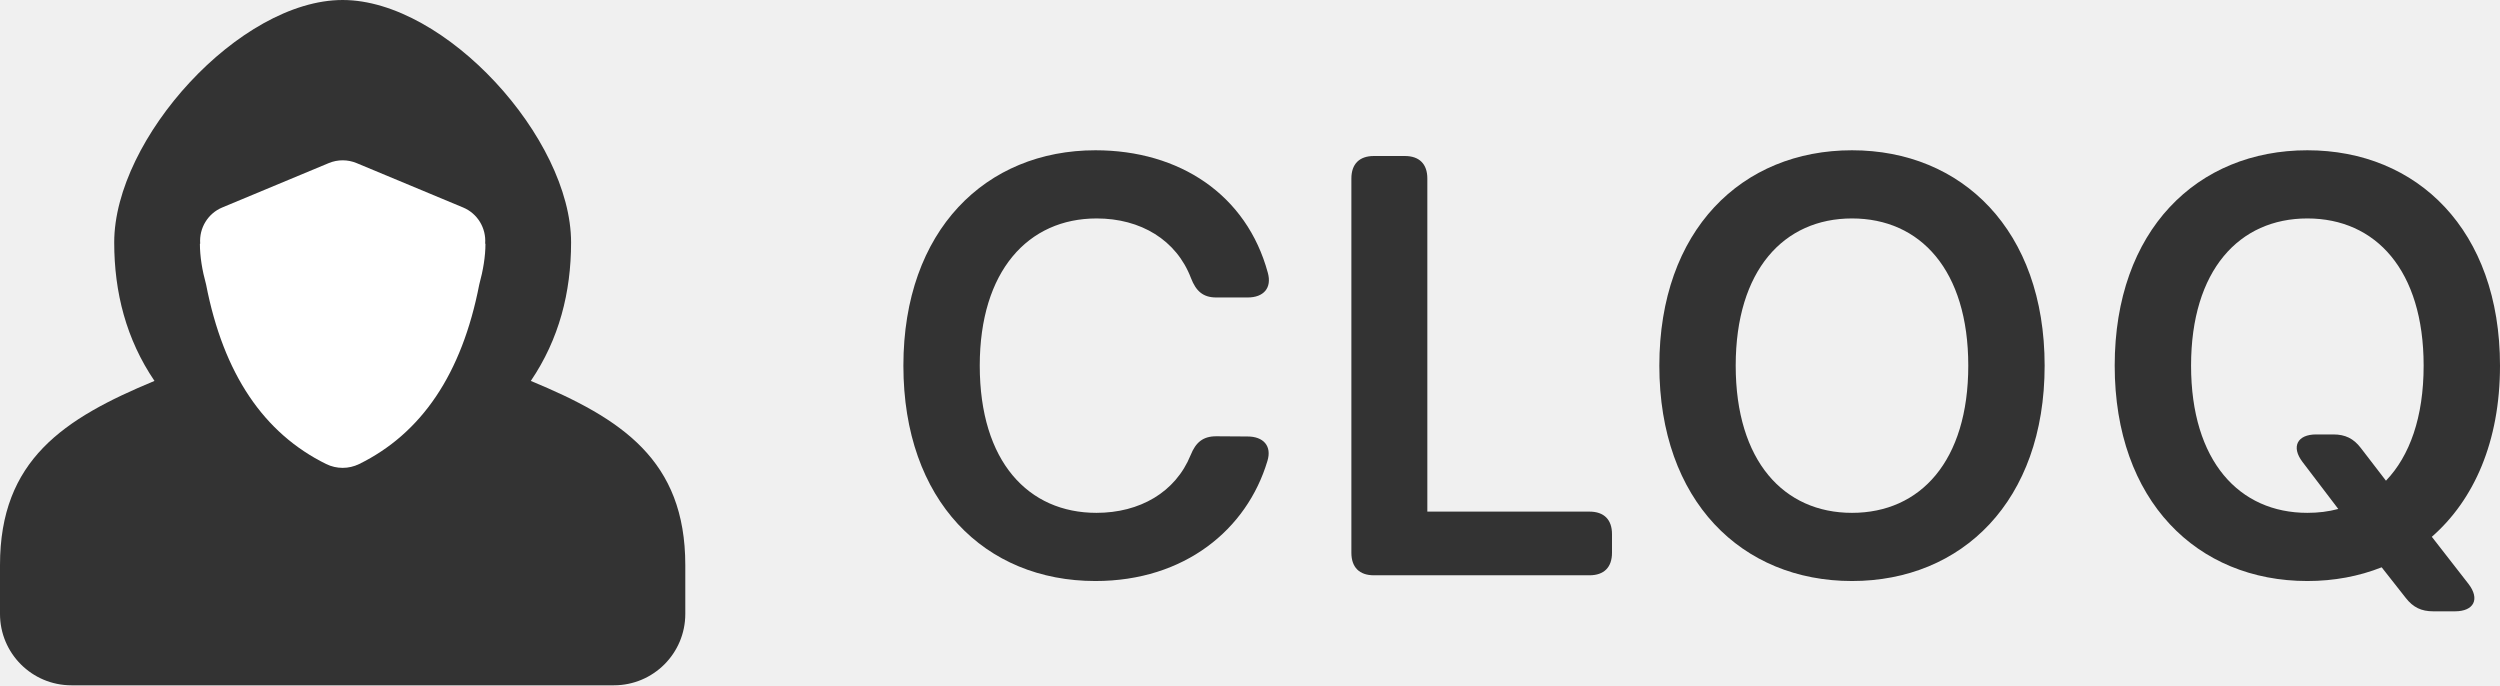
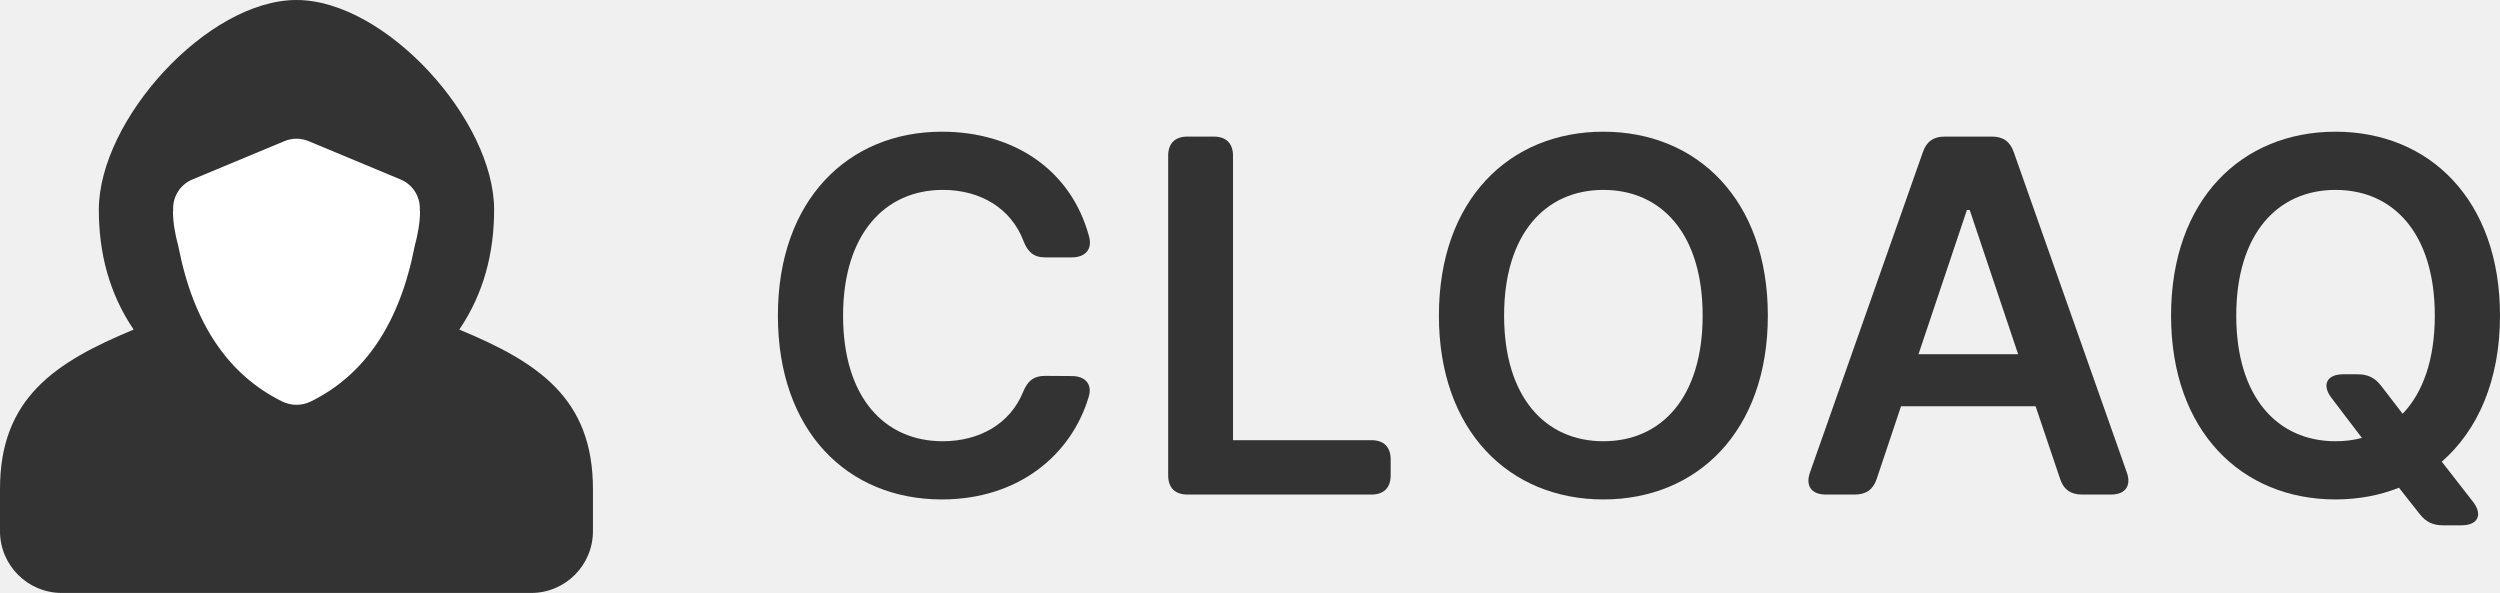
- <svg xmlns="http://www.w3.org/2000/svg" version="1.0" width="3735.596pt" height="1024.001pt" viewBox="0 0 3735.596 1024.001" preserveAspectRatio="xMidYMid" id="svg12" xml:space="preserve">
+ <svg xmlns="http://www.w3.org/2000/svg" version="1.0" width="4317.435pt" height="1024pt" viewBox="0 0 4317.435 1024" preserveAspectRatio="xMidYMid" id="svg12" xml:space="preserve">
  <defs id="defs16">
    <style id="style1896">
      .st0 {
        fill: #fff;
      }
    </style>
  </defs>
-   <g id="g5149" transform="matrix(0.1,0,0,-0.1,-646.3738,80.52173)">
+   <g id="g5149" transform="matrix(0.1,0,0,-0.1,-646.3738,80.5215)">
    <g id="g5154" transform="translate(747.9353)">
      <path d="m 1061.564,762.898 c 56.32,-83.058 80.213,-176.356 80.213,-275.911 C 1141.778,279.911 891.467,4 686.667,4 c -204.8,0 -455.111,275.911 -455.111,482.987 0,99.556 23.893,192.853 80.213,275.911 C 130.862,837.991 4,920.48 4,1129.831 v 97.28 c 0,78.564 63.659,142.222 142.222,142.222 H 1227.111 c 78.564,0 142.222,-63.659 142.222,-142.222 v -97.28 c 0,-209.351 -126.862,-291.84 -307.769,-366.933 z" id="path1900" style="fill:#333333;fill-opacity:1;stroke-width:56.889" transform="matrix(7.5,0,0,-7.5,5685.802,835.215)" />
      <path class="st0" d="m 719.548,928.501 c -20.708,10.183 -44.999,10.183 -65.707,0 -124.075,-61.099 -204.629,-179.2 -239.218,-357.604 -7.851,-28.501 -12.345,-55.979 -12.345,-81.067 0.171,-0.171 0.398,-0.341 0.569,-0.569 -2.276,-30.834 15.246,-59.961 43.975,-71.908 l 212.139,-88.405 c 17.749,-7.396 37.774,-7.396 55.524,0 L 926.624,417.355 c 28.729,11.947 46.251,41.074 43.975,71.908 0.171,0.171 0.398,0.341 0.569,0.569 0,25.088 -4.551,52.565 -12.345,81.067 C 924.235,749.301 843.68,867.403 719.605,928.501 Z" id="path1902" style="stroke-width:56.889" transform="matrix(7.5,0,0,-7.5,5685.802,835.215)" />
    </g>
-     <g aria-label="Cloq" transform="matrix(0.8611415,0,0,-0.8611415,3862.38,-717.0451)" id="text4992" style="font-weight:600;font-size:10003.6px;font-family:'Open Runde';-inkscape-font-specification:'Open Runde Semi-Bold';text-align:center;letter-spacing:150px;text-anchor:middle;fill:#333333;fill-opacity:1;stroke-width:1323.99">
-       <path d="m 24124.369,3393.952 h 547.072 c 273.536,0 422.738,-163.411 348.137,-429.842 C 24653.679,1614.193 23492.04,839.766 22028.445,839.766 c -1900.542,0 -3332.165,1385.442 -3332.165,3737.14 0,2348.146 1413.861,3737.14 3332.165,3737.14 1548.853,0 2628.787,-895.208 2984.028,-2081.715 81.706,-262.879 -71.048,-426.29 -344.584,-426.29 l -543.52,-3.552 c -230.907,0 -355.241,106.572 -444.051,326.822 -262.879,646.539 -884.552,1001.781 -1634.111,1001.781 -1179.402,0 -2024.877,-884.551 -2024.877,-2554.186 0,-1641.216 838.37,-2554.186 2028.429,-2554.186 763.769,0 1385.442,373.003 1637.663,1037.305 85.258,220.25 206.04,333.927 436.947,333.927 z" id="path397" style="fill:#333333;fill-opacity:1" />
-       <path d="m 26469.767,1329.999 v 6493.814 c 0,252.221 138.544,390.766 390.765,390.766 h 3740.693 c 252.221,0 390.765,-138.544 390.765,-390.766 v -323.27 c 0,-252.221 -138.544,-390.766 -390.765,-390.766 H 27787.712 V 1329.999 c 0,-252.221 -138.544,-390.766 -390.765,-390.766 h -536.415 c -252.221,0 -390.765,138.544 -390.765,390.766 z" id="path399" style="fill:#333333;fill-opacity:1" />
-       <path d="m 38499.035,4576.907 c 0,-2351.698 -1435.175,-3737.14 -3342.822,-3737.14 -1911.199,0 -3342.822,1385.442 -3342.822,3737.14 0,2348.146 1431.623,3737.14 3342.822,3737.14 1907.647,0 3342.822,-1385.442 3342.822,-3737.14 z m -5360.593,0 c 0,-1655.425 834.817,-2554.186 2017.771,-2554.186 1186.507,0 2017.772,898.761 2017.772,2554.186 0,1655.425 -831.265,2554.186 -2017.772,2554.186 -1182.954,0 -2017.771,-898.761 -2017.771,-2554.186 z" id="path401" style="fill:#333333;fill-opacity:1" />
-       <path d="m 46400.41,4576.907 c 0,-2351.698 -1435.175,-3737.14 -3342.822,-3737.14 -1911.199,0 -3342.822,1385.442 -3342.822,3737.14 0,2348.146 1431.623,3737.14 3342.822,3737.14 461.814,0 895.209,-81.706 1289.527,-238.012 l 419.185,532.862 c 127.887,163.411 269.983,230.907 476.023,230.907 h 376.556 c 330.375,0 436.947,-213.145 234.46,-476.024 l -635.883,-817.055 c 731.798,-639.435 1182.954,-1651.873 1182.954,-2969.819 z m -5360.593,0 c 0,-1655.425 834.817,-2554.186 2017.771,-2554.186 1186.507,0 2017.772,898.761 2017.772,2554.186 0,895.208 -241.564,1566.615 -653.644,1996.457 l -436.947,-568.386 c -124.335,-163.411 -269.984,-234.459 -476.024,-234.459 h -298.403 c -326.822,0 -436.947,213.145 -238.012,476.024 l 621.673,817.055 c -170.516,46.181 -348.137,67.496 -536.415,67.496 -1182.954,0 -2017.771,-898.761 -2017.771,-2554.186 z" id="path403" style="fill:#333333;fill-opacity:1" />
+     <g aria-label="Cloaq" transform="matrix(0.8611415,0,0,-0.8611415,3862.38,-717.0451)" id="text4992" style="font-weight:600;font-size:10003.6px;font-family:'Open Runde';-inkscape-font-specification:'Open Runde Semi-Bold';text-align:center;letter-spacing:150px;text-anchor:middle;fill:#333333;fill-opacity:1;stroke-width:1323.99">
+       <g aria-label="CLOAQ" id="text398-3" style="font-size:9870.62px;letter-spacing:304.828px;stroke-width:261.281">
+         <path d="m 23976.769,3393.641 h 539.8 c 269.899,0 417.117,-161.239 343.508,-424.128 -361.034,-1331.973 -1507.232,-2096.105 -2951.371,-2096.105 -1875.278,0 -3287.87,1367.025 -3287.87,3687.462 0,2316.932 1395.066,3687.462 3287.87,3687.462 1528.263,0 2593.842,-883.308 2944.361,-2054.042 80.619,-259.384 -70.104,-420.623 -340.004,-420.623 l -536.294,-3.505 c -227.838,0 -350.519,105.156 -438.149,322.478 -259.384,637.945 -872.793,988.464 -1612.388,988.464 -1163.724,0 -1997.96,-872.793 -1997.96,-2520.233 0,-1619.399 827.226,-2520.233 2001.465,-2520.233 753.616,0 1367.025,368.045 1615.893,1023.516 84.125,217.322 203.301,329.488 431.139,329.488 z" id="path1227" />
+         <path d="m 26447.811,1357.124 v 6407.491 c 0,248.869 136.702,385.571 385.571,385.571 h 3690.967 c 248.869,0 385.571,-136.702 385.571,-385.571 v -318.972 c 0,-248.869 -136.702,-385.571 -385.571,-385.571 H 27748.237 V 1357.124 c 0,-248.869 -136.702,-385.571 -385.571,-385.571 h -529.284 c -248.869,0 -385.571,136.702 -385.571,385.571 z" id="path1224" />
+         <path d="m 38473.996,4560.87 c 0,-2320.437 -1416.098,-3687.462 -3298.386,-3687.462 -1885.793,0 -3298.385,1367.025 -3298.385,3687.462 0,2316.932 1412.592,3687.462 3298.385,3687.462 1882.288,0 3298.386,-1367.025 3298.386,-3687.462 z m -5289.335,0 c 0,-1633.419 823.72,-2520.233 1990.949,-2520.233 1170.734,0 1990.949,886.813 1990.949,2520.233 0,1633.419 -820.215,2520.233 -1990.949,2520.233 -1167.229,0 -1990.949,-886.813 -1990.949,-2520.233 z" id="path1221" />
+         <path d="m 39634.092,8150.186 h 585.367 c 224.332,0 368.045,-101.65 438.149,-315.467 l 487.221,-1454.655 h 2698.998 l 490.727,1454.655 c 70.104,213.817 213.816,315.467 438.149,315.467 h 585.367 c 283.92,0 410.107,-175.26 315.467,-441.654 L 43405.678,1283.515 c -73.609,-213.817 -213.817,-311.962 -438.149,-311.962 h -946.402 c -224.332,0 -364.54,98.145 -438.149,311.962 l -2264.354,6425.017 c -94.64,266.394 31.547,441.654 315.468,441.654 z m 1861.256,-2814.669 970.938,-2891.783 h 56.084 l 970.938,2891.783 z" id="path1218" />
+         <path d="m 53157.015,4560.87 c 0,-2320.437 -1416.097,-3687.462 -3298.385,-3687.462 -1885.794,0 -3298.386,1367.025 -3298.386,3687.462 0,2316.932 1412.592,3687.462 3298.386,3687.462 455.675,0 883.308,-80.619 1272.384,-234.848 l 413.613,525.779 c 126.187,161.239 266.394,227.838 469.696,227.838 h 371.55 c 325.983,0 431.138,-210.311 231.343,-469.696 l -627.43,-806.194 c 722.07,-630.934 1167.229,-1629.914 1167.229,-2930.34 z m -5289.334,0 c 0,-1633.419 823.72,-2520.233 1990.949,-2520.233 1170.734,0 1990.949,886.813 1990.949,2520.233 0,883.308 -238.354,1545.79 -644.956,1969.918 l -431.138,-560.831 c -122.682,-161.239 -266.395,-231.343 -469.696,-231.343 h -294.436 c -322.478,0 -431.139,210.311 -234.848,469.696 l 613.409,806.194 c -168.25,45.568 -343.509,66.599 -529.284,66.599 -1167.229,0 -1990.949,-886.813 -1990.949,-2520.233 z" id="path1215" />
+       </g>
    </g>
  </g>
</svg>
